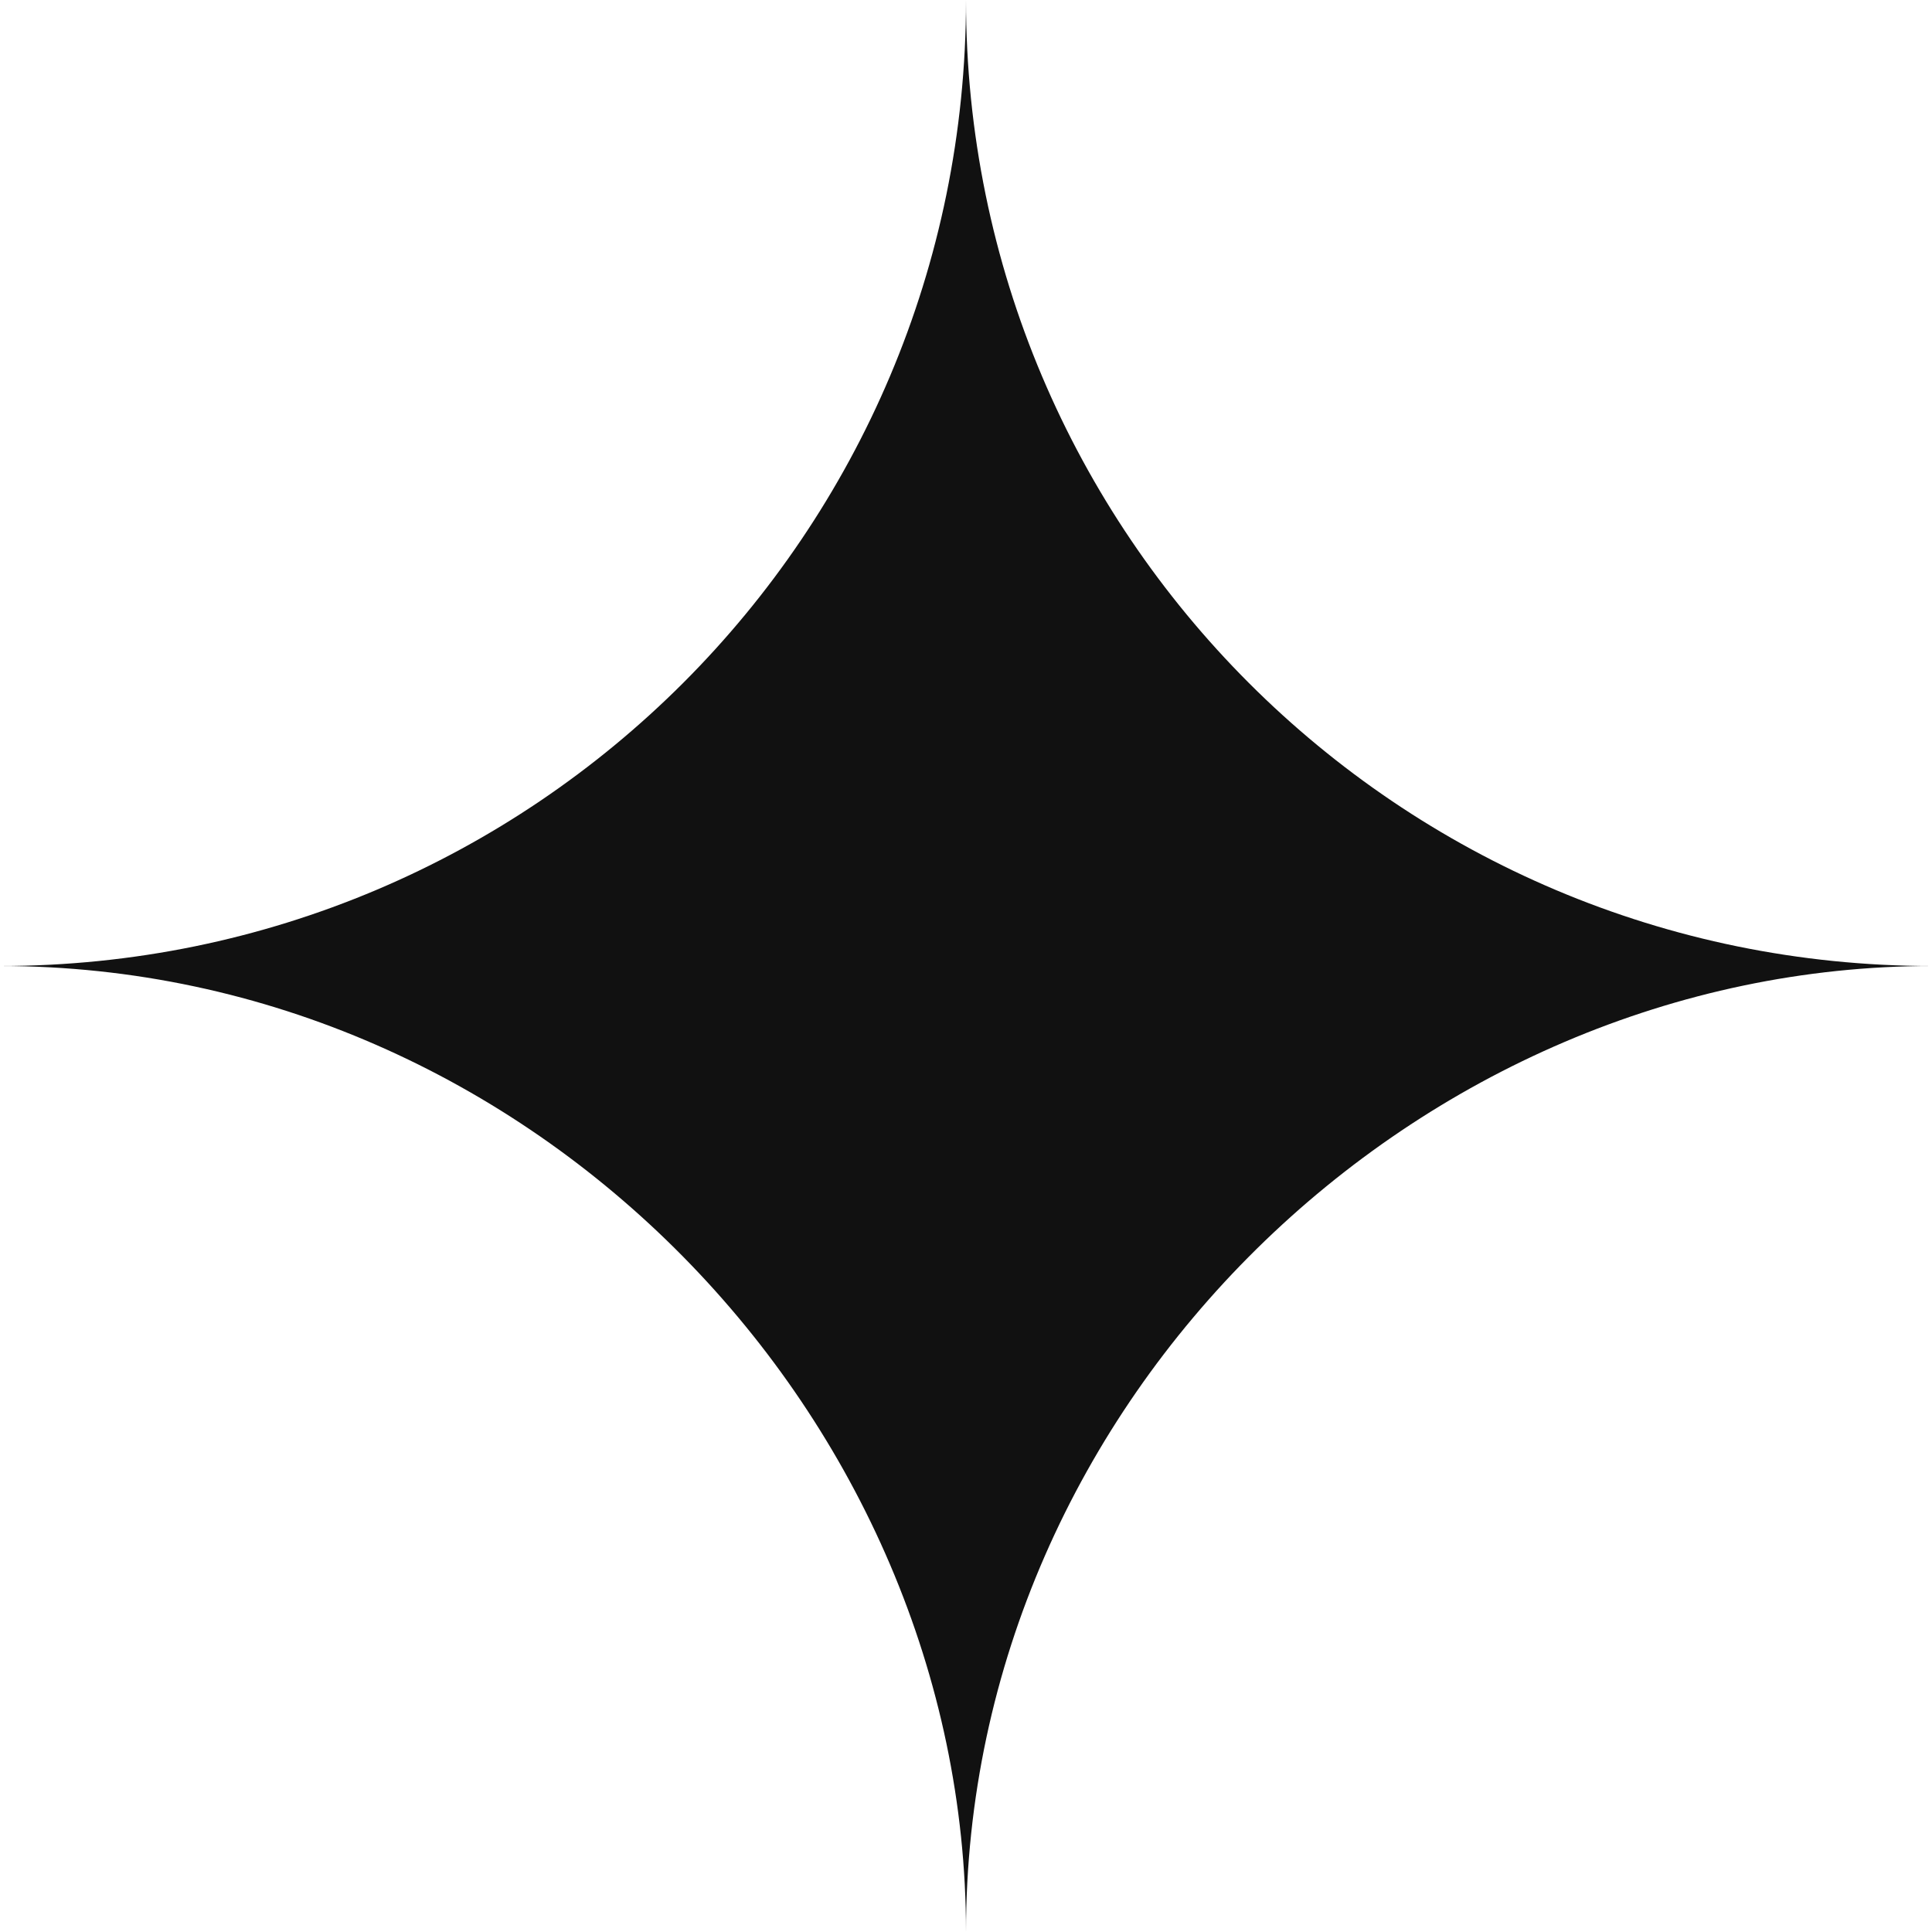
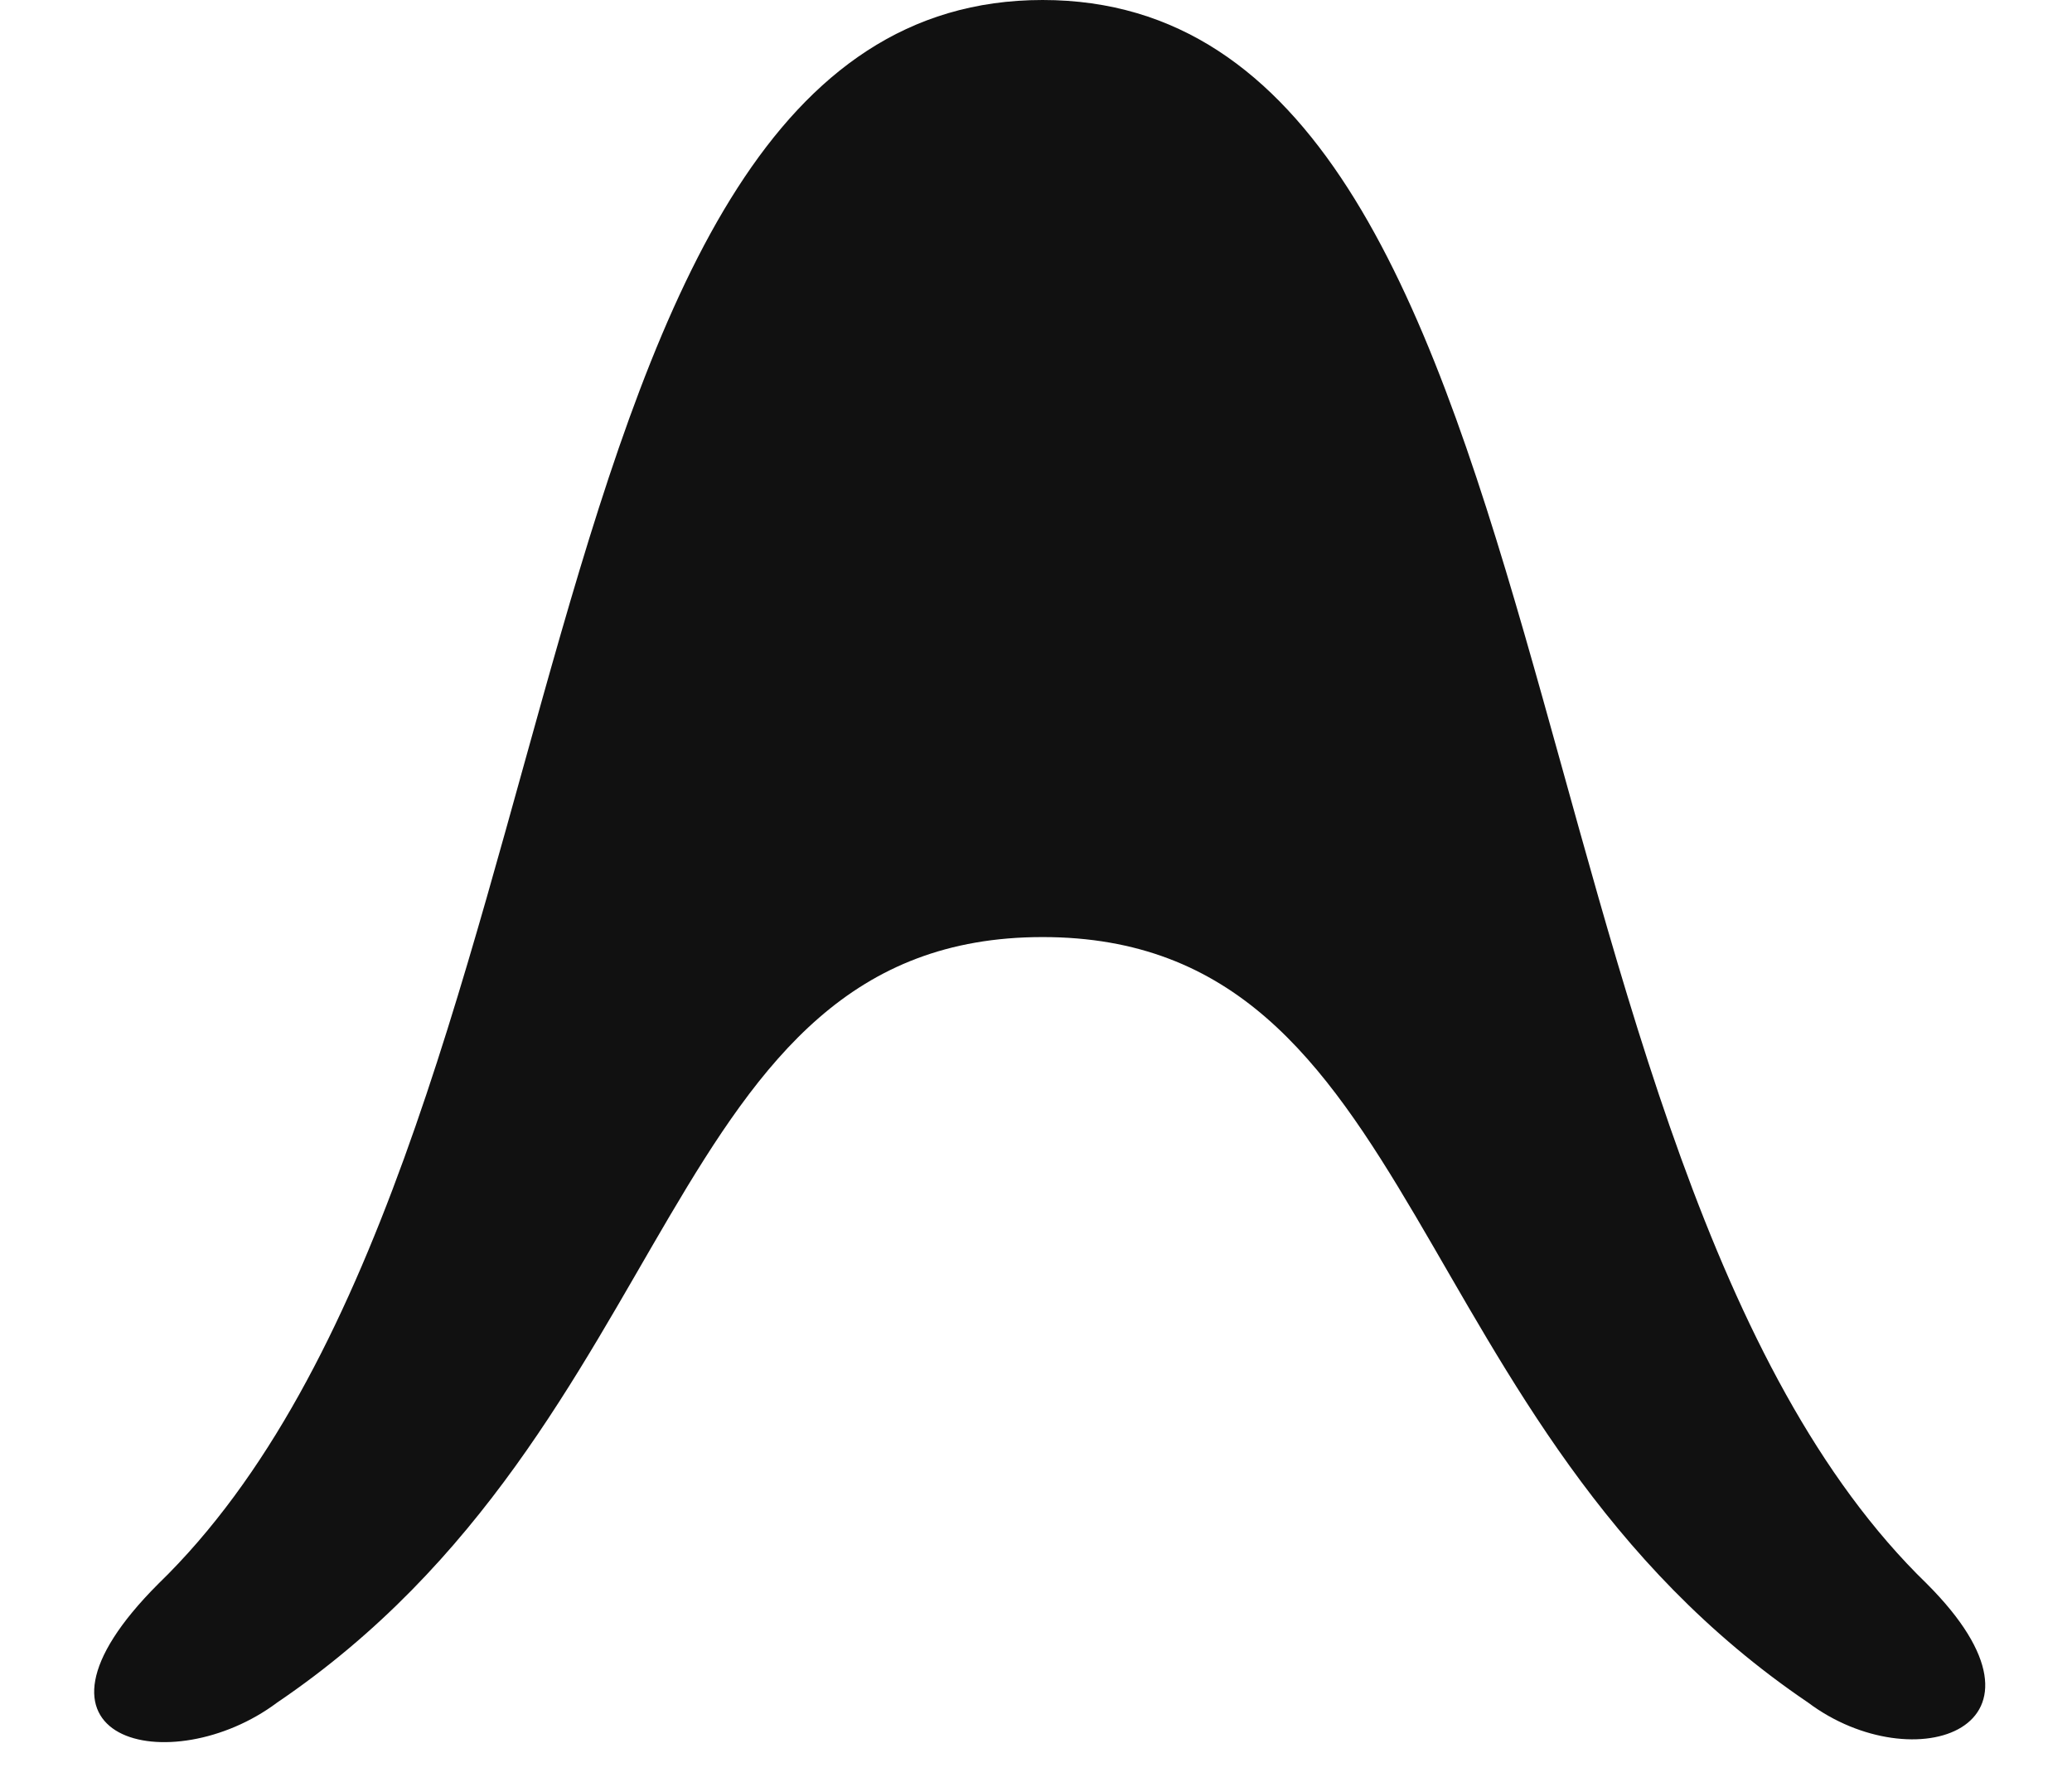
- <svg xmlns="http://www.w3.org/2000/svg" fill="#111" fill-rule="evenodd" height="1em" style="flex:none;line-height:1" viewBox="0 0 24 24" width="1em">
-   <path d="M12 0C12 6.627 6.627 12 0 12c6.627 0 12 5.627 12 12 0-6.627 5.627-12 12-12-6.627 0-12-5.373-12-12z" />
+ <svg xmlns="http://www.w3.org/2000/svg" viewBox="0 0 91.583 78.750" fill="#111">
+   <path d="M79.917,75.250 C84.583,78.750 91.583,76.417 85.167,70.000 C65.917,51.333 70.000,0.000 46.083,0.000 C22.167,0.000 26.250,51.333 7.000,70.000 C0.000,77.000 7.583,78.750 12.250,75.250 C30.333,63.000 29.167,41.417 46.083,41.417 C63.000,41.417 61.833,63.000 79.917,75.250 Z" />
</svg>
